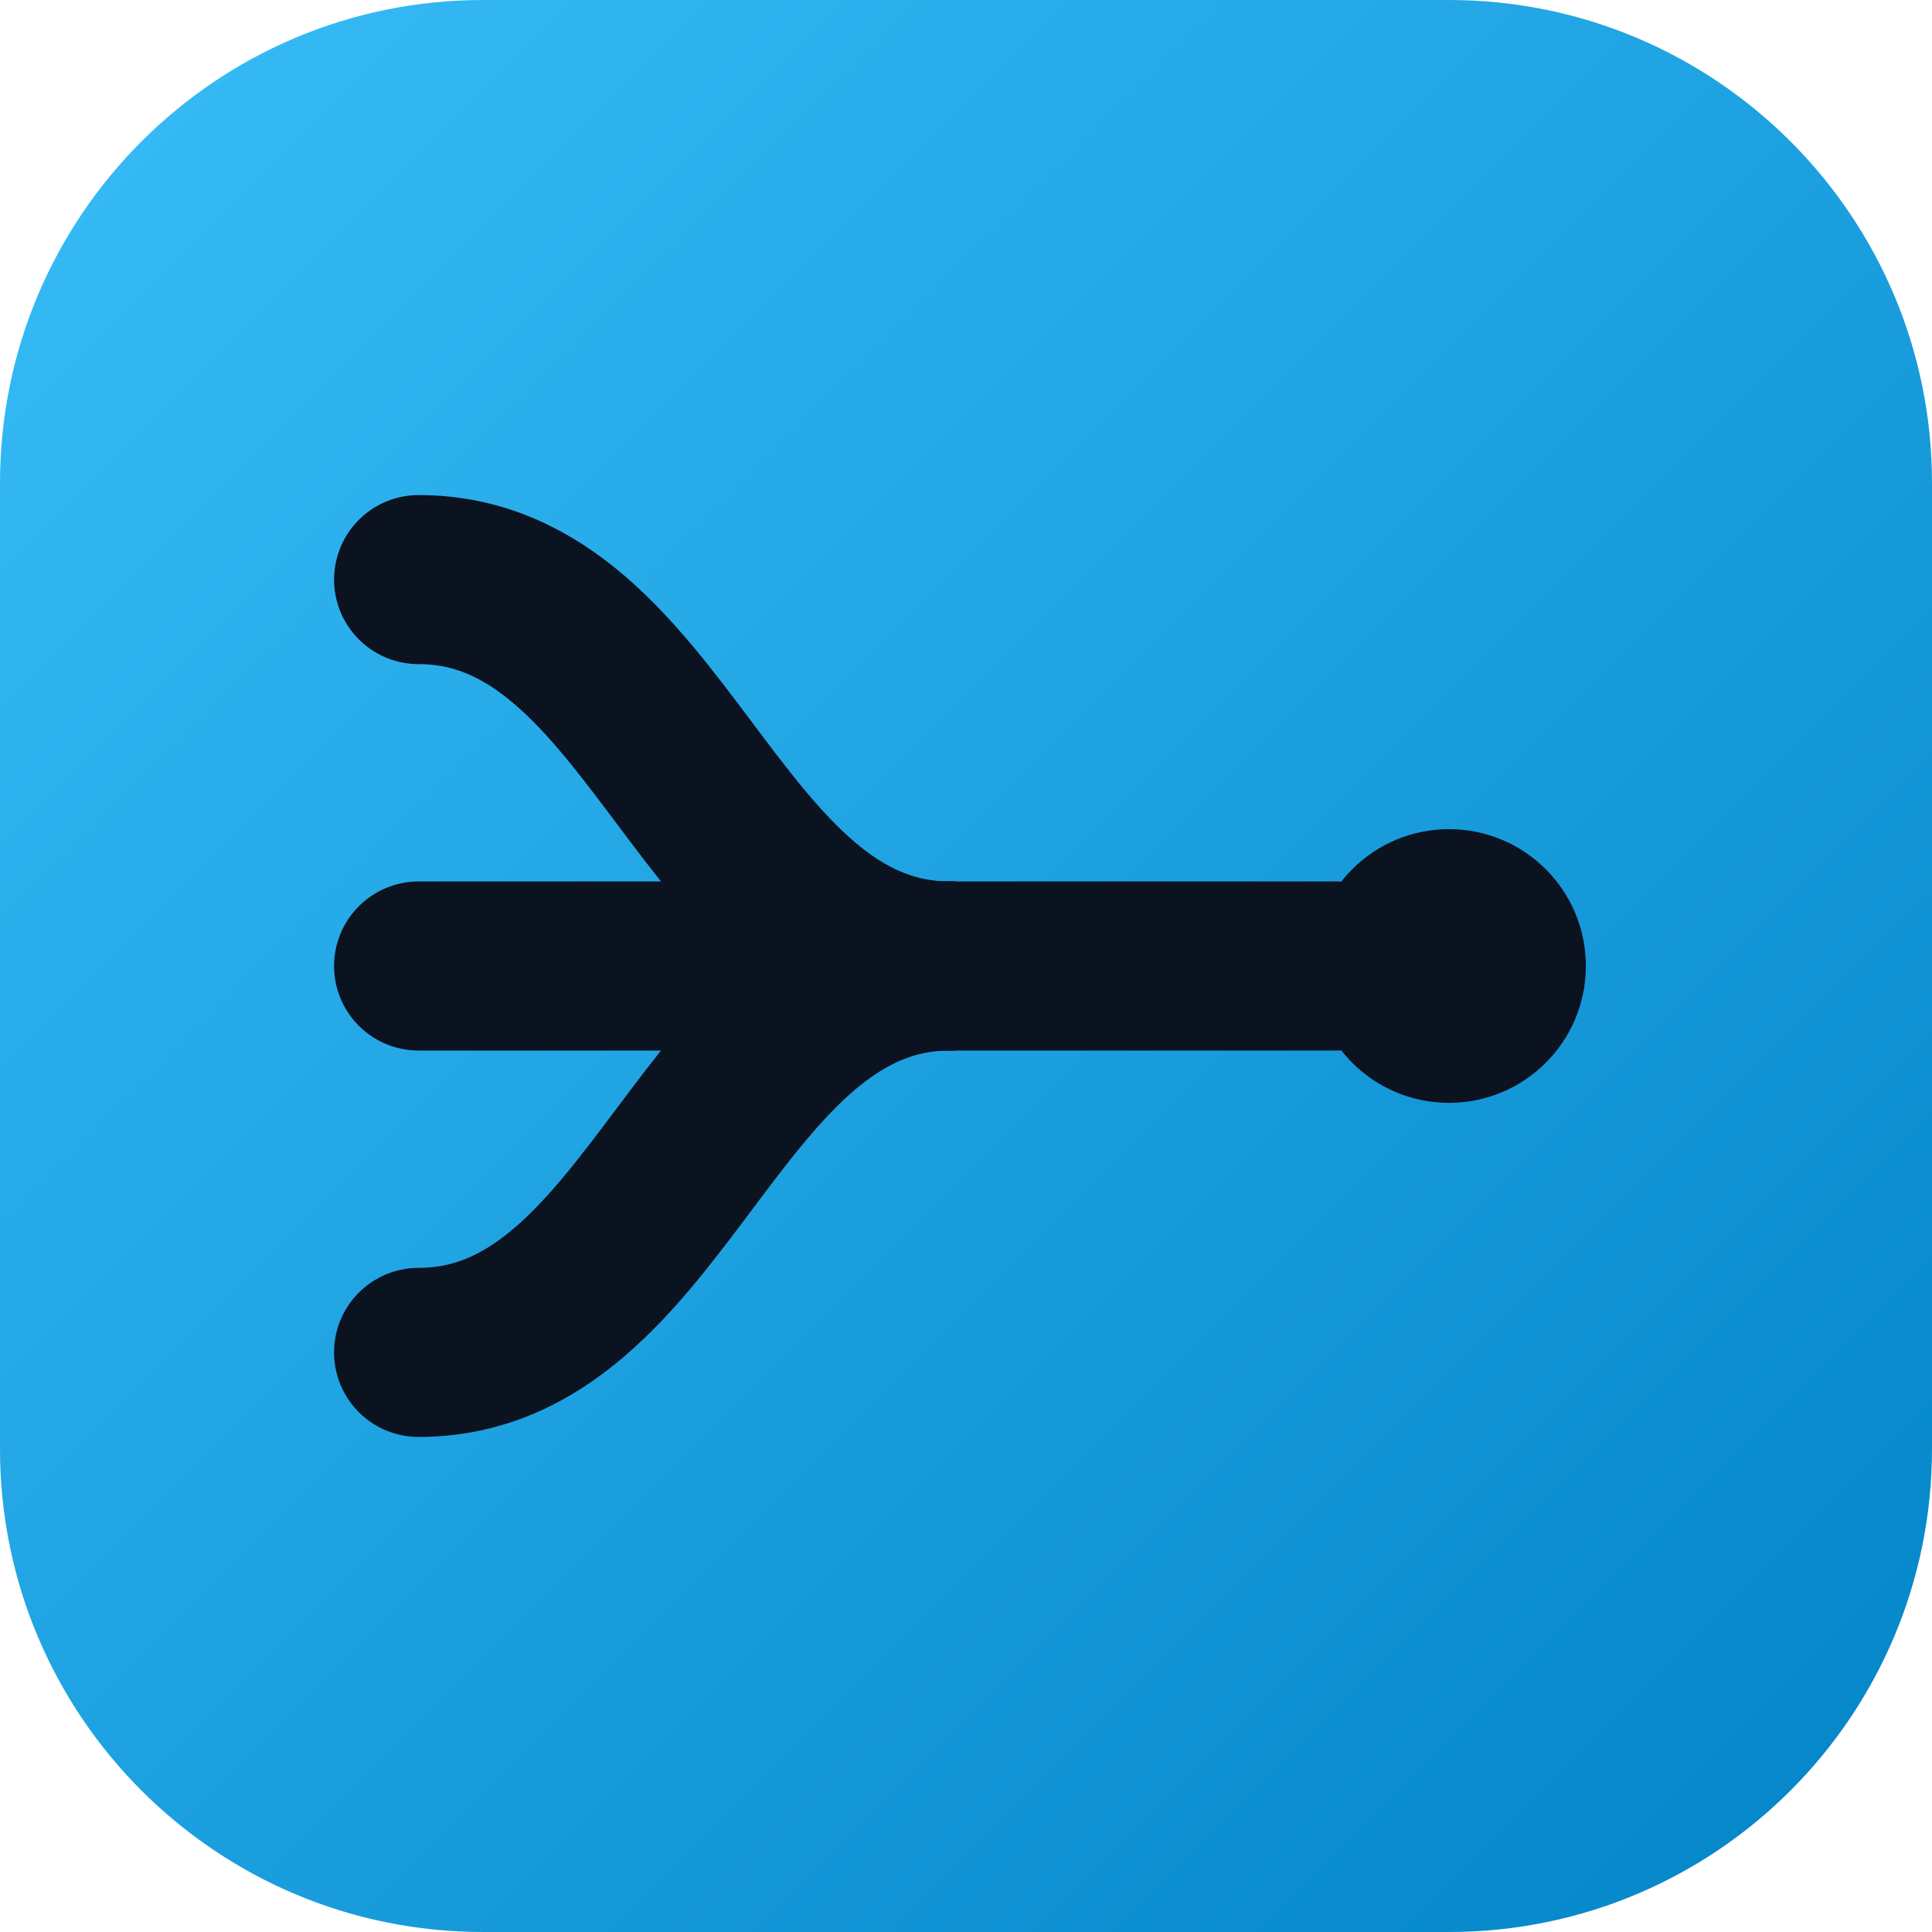
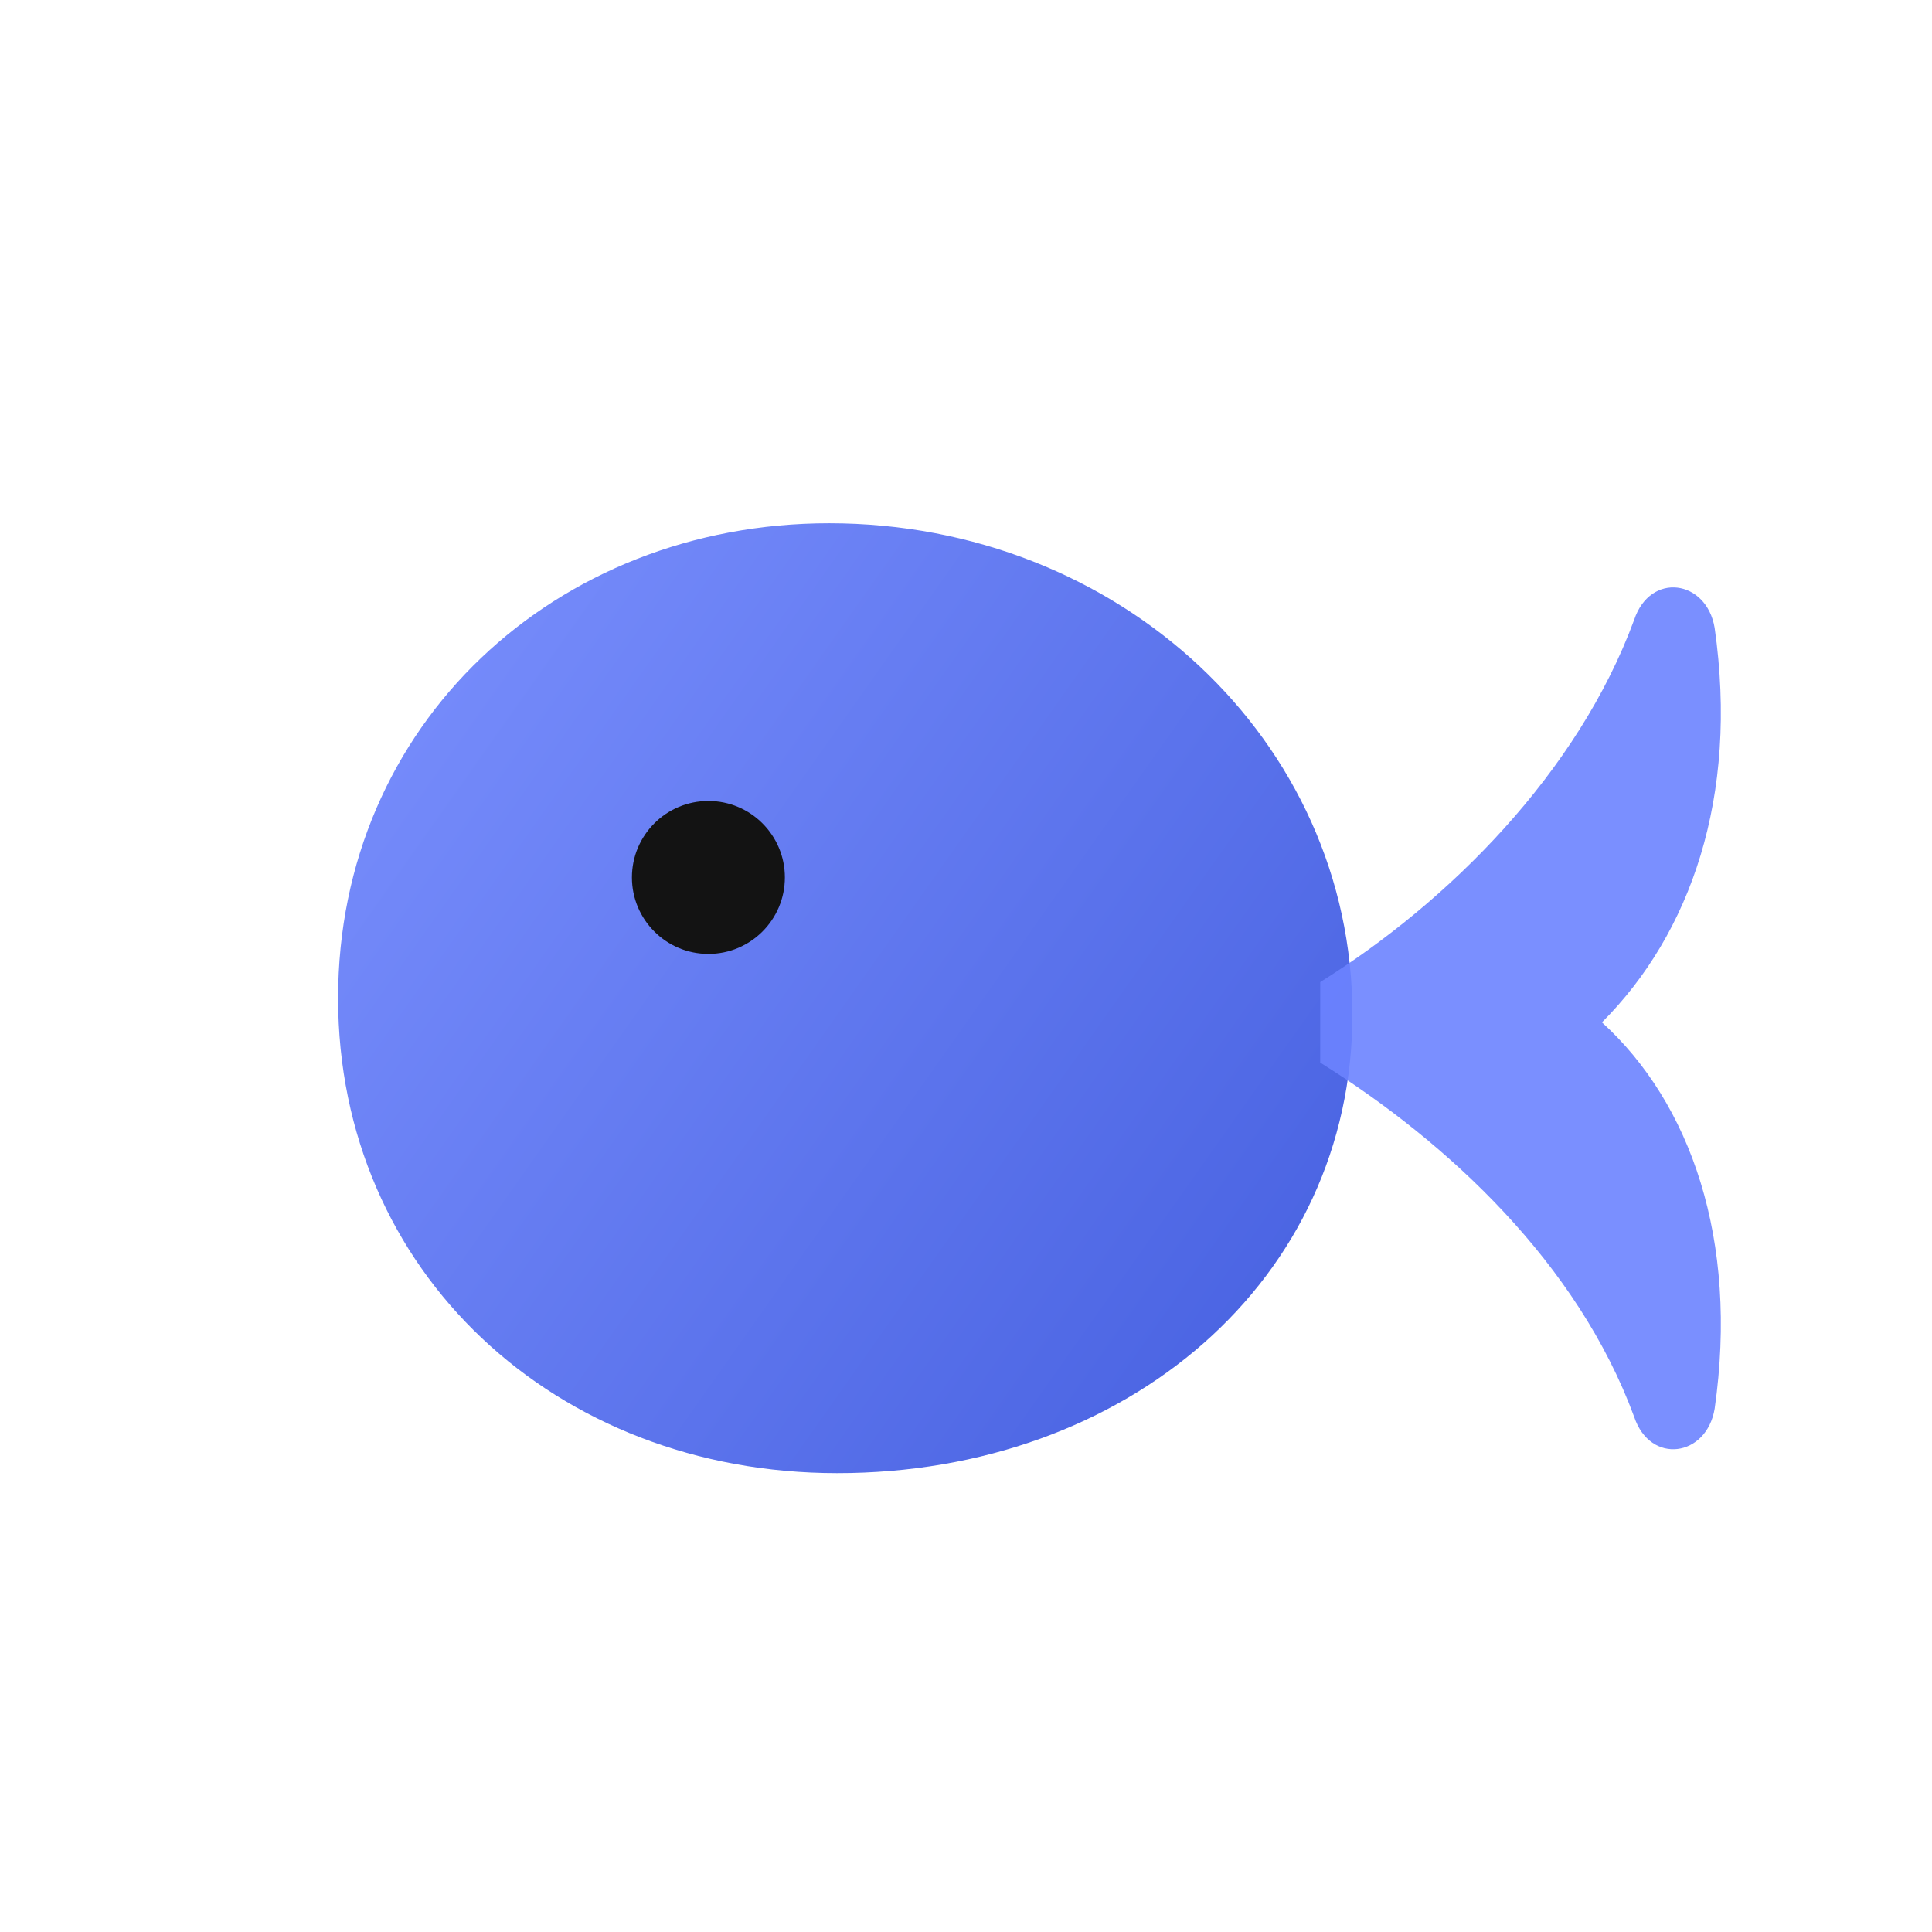
<svg xmlns="http://www.w3.org/2000/svg" viewBox="0 0 24 24" width="24" height="24" role="img" aria-label="modelmux">
  <defs>
-     <linearGradient id="tile" x1="0" y1="0" x2="24" y2="24" gradientUnits="userSpaceOnUse">
-       <stop offset="0" stop-color="#38bdf8" />
-       <stop offset="1" stop-color="#0284c7" />
+     <linearGradient id="whale" x1="4" y1="6" x2="21" y2="18" gradientUnits="userSpaceOnUse">
+       <stop offset="0" stop-color="#7d92ff" />
+       <stop offset="1" stop-color="#3a55d9" />
    </linearGradient>
  </defs>
-   <rect width="24" height="24" rx="6" fill="url(#tile)" />
-   <g fill="none" stroke="#0b1220" stroke-width="2.1" stroke-linecap="round" stroke-linejoin="round">
-     <path d="M5.2 7.2C8.2 7.2 8.8 12 11.8 12" />
-     <path d="M5.2 12h6.6" />
-     <path d="M5.2 16.8C8.2 16.8 8.8 12 11.8 12" />
-     <path d="M11.8 12h4.8" />
-   </g>
-   <circle cx="18" cy="12" r="1.7" fill="#0b1220" />
+   <path d="M4.2 12.4C4.2 9 6.9 6.5 10.3 6.5c3.6 0 6.5 2.7 6.5 6.1 0 3.3-2.8 5.7-6.4 5.7-3.5 0-6.2-2.5-6.2-5.9Z" fill="url(#whale)" />
+   <path d="M16.4 12.2c1.6-1 3.2-2.6 3.9-4.5.2-.6.9-.5 1 .1.3 2.1-.3 3.8-1.4 4.9 1.1 1 1.7 2.7 1.4 4.8-.1.6-.8.7-1 .1-.7-1.9-2.3-3.4-3.9-4.4Z" fill="#6b83ff" opacity="0.9" />
+   <circle cx="8.8" cy="10.9" r="0.95" fill="#131313" />
</svg>
